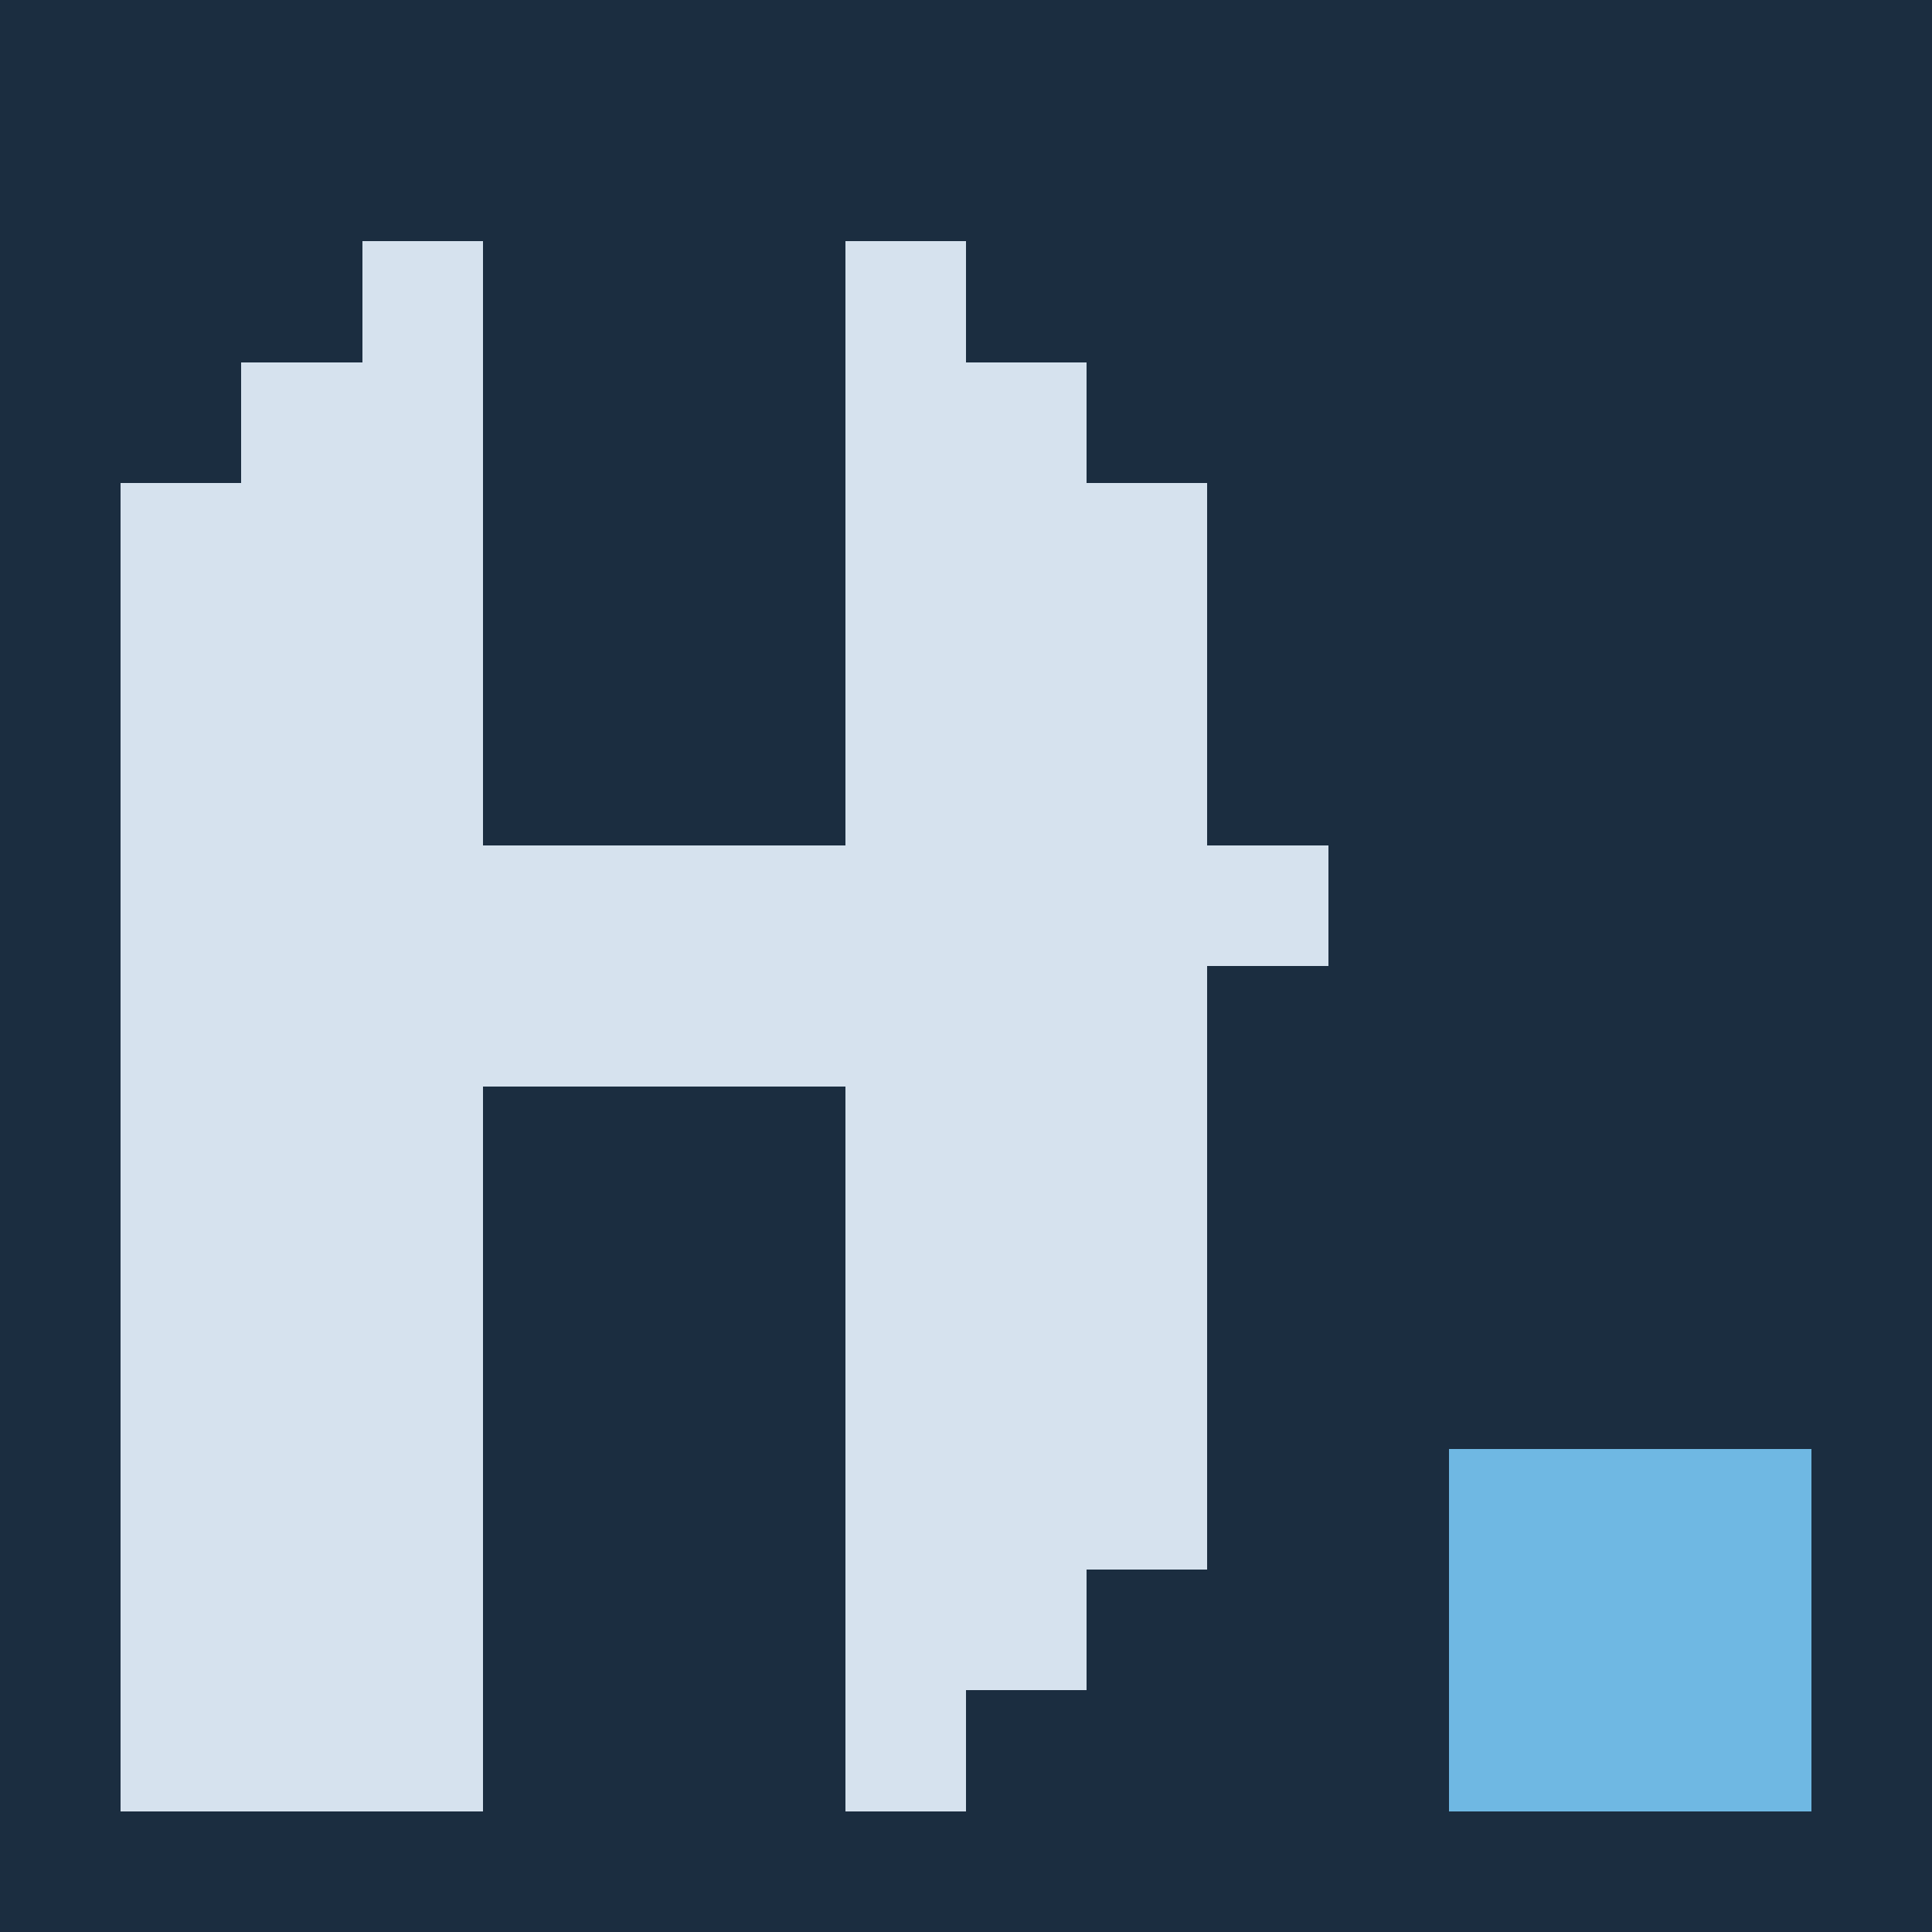
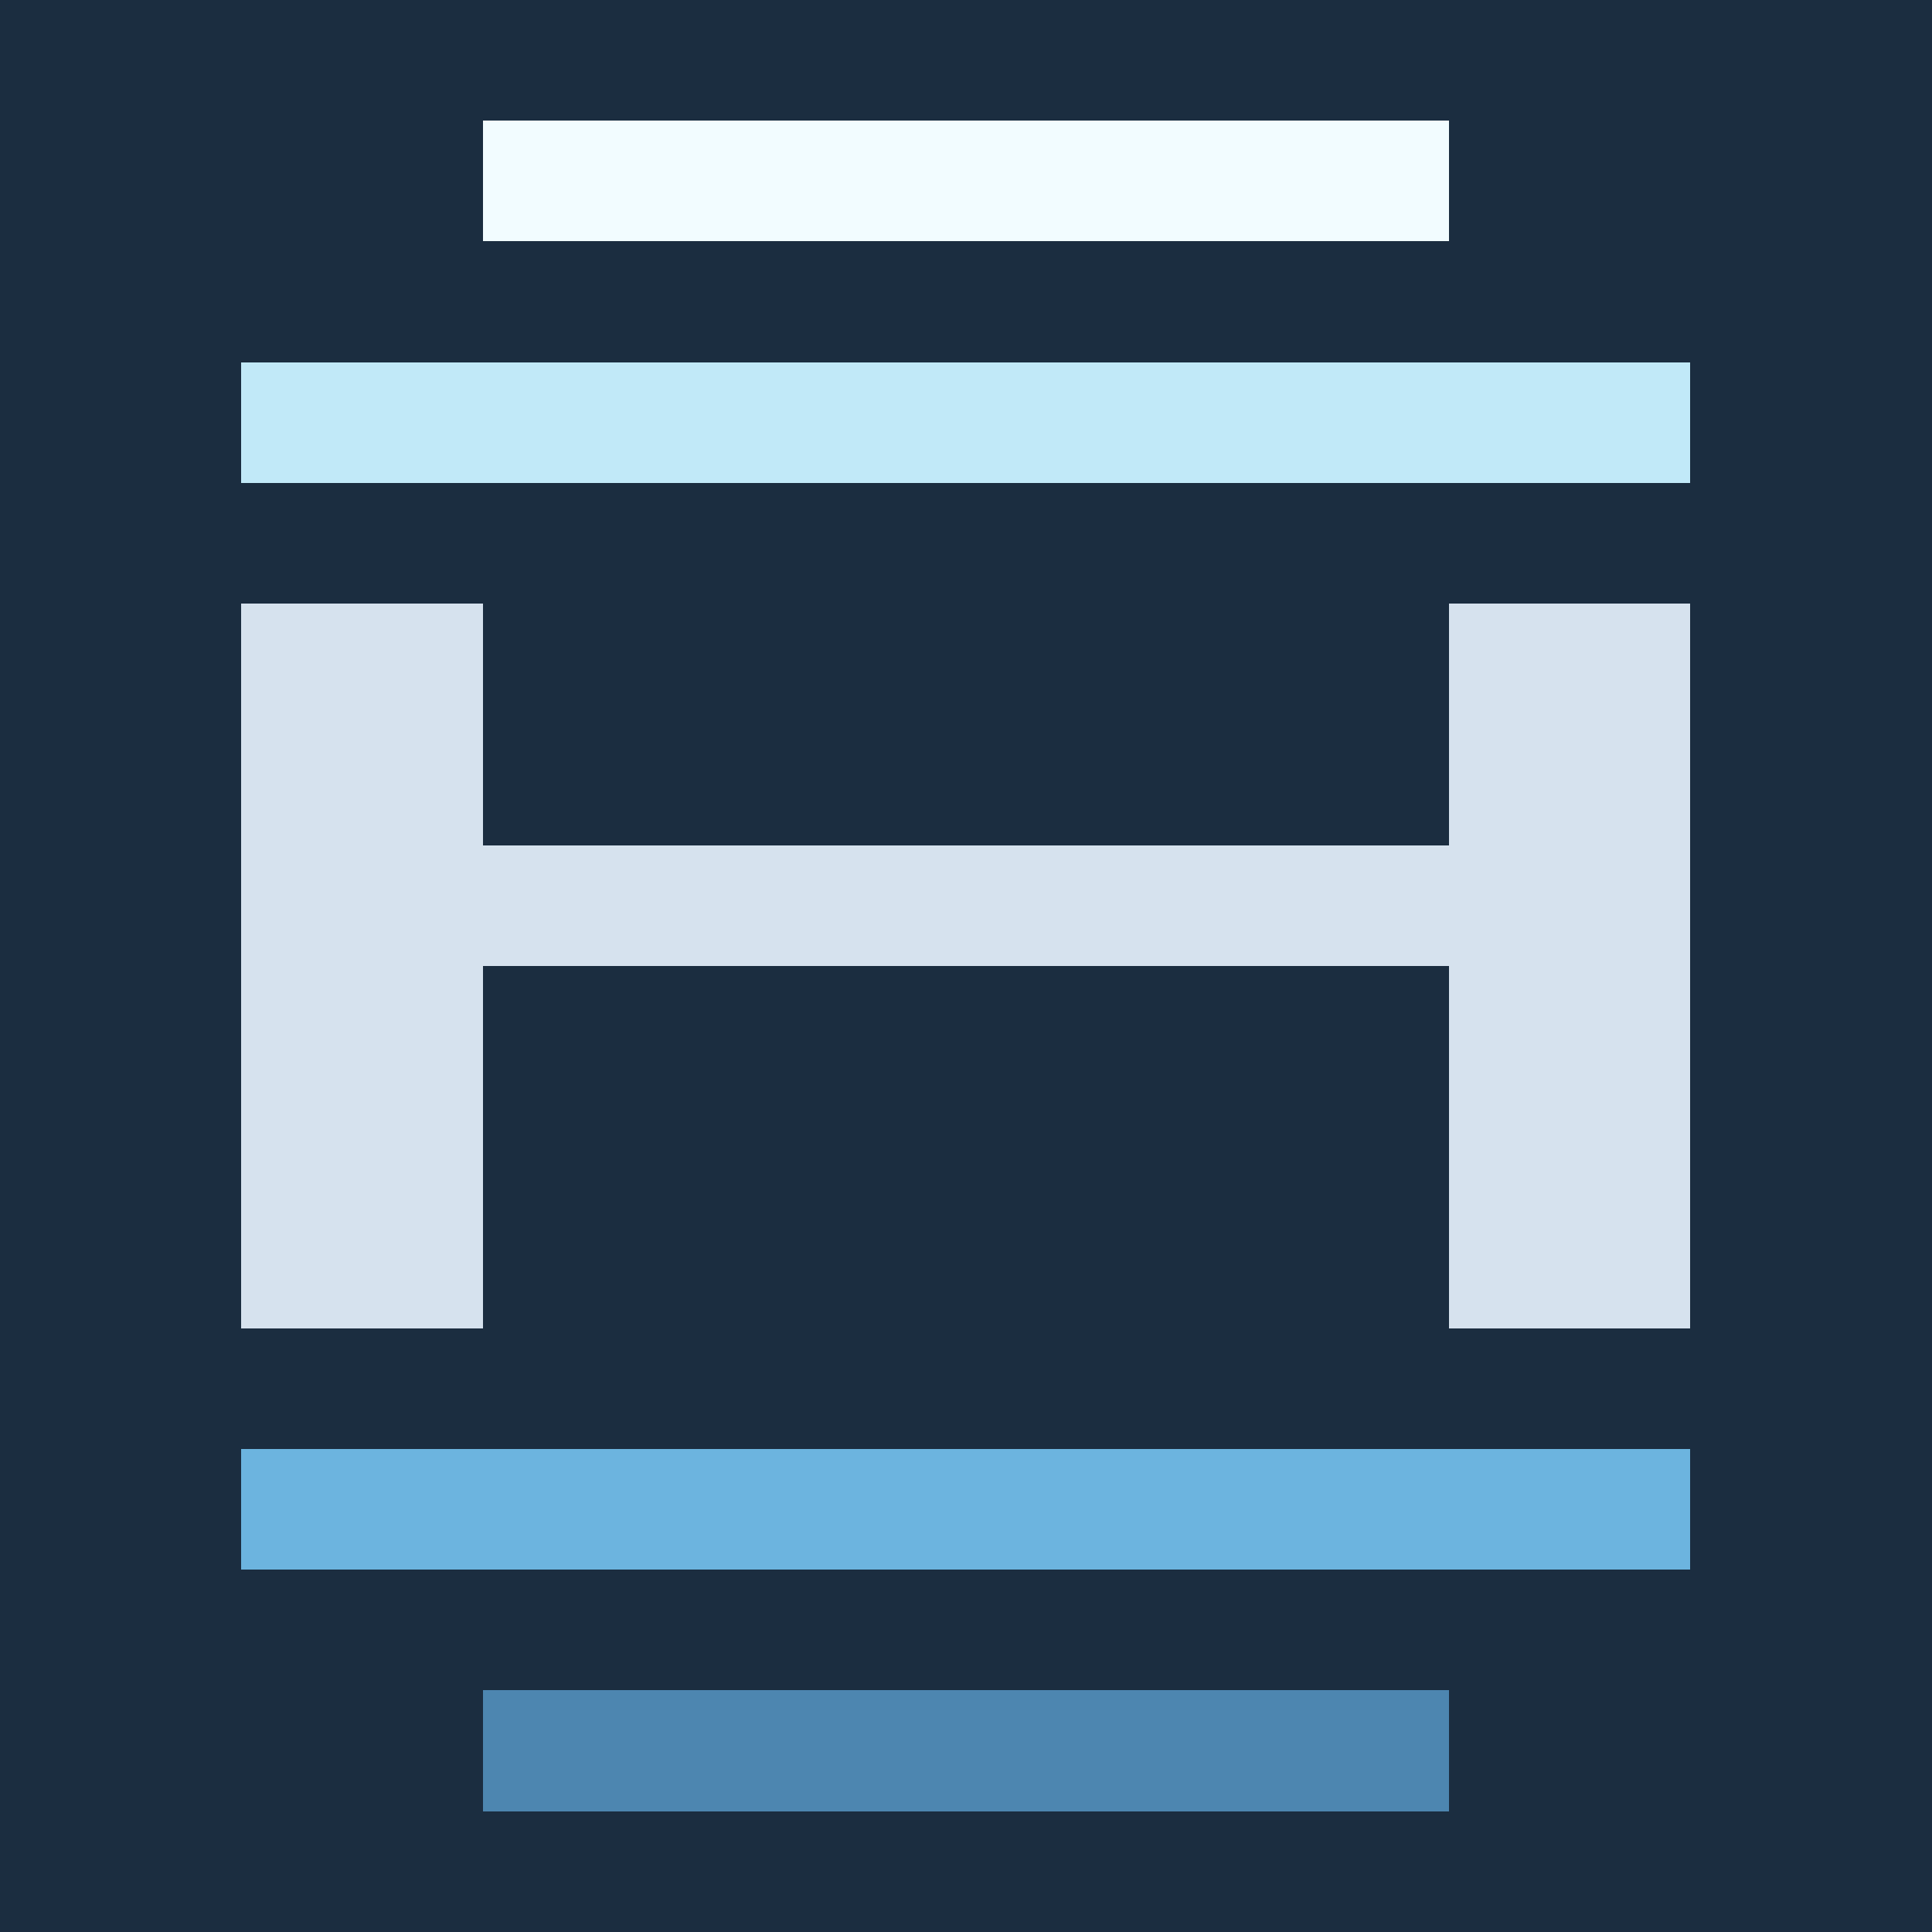
<svg xmlns="http://www.w3.org/2000/svg" viewBox="0 0 16 16" shape-rendering="crispEdges">
  <rect width="16" height="16" fill="#1b2d40" />
-   <path fill="#d6e2ee" d="M3 2h1v1h-1zM7 2h1v1h-1zM2 3h2v1h-2zM7 3h2v1h-2zM1 4h3v1h-3zM7 4h3v1h-3zM1 5h3v1h-3zM7 5h3v1h-3zM1 6h3v1h-3zM7 6h3v1h-3zM1 7h10v1h-10zM1 8h9v1h-9zM1 9h3v1h-3zM7 9h3v1h-3zM1 10h3v1h-3zM7 10h3v1h-3zM1 11h3v1h-3zM7 11h3v1h-3zM1 12h3v1h-3zM7 12h3v1h-3zM1 13h3v1h-3zM7 13h2v1h-2zM1 14h3v1h-3zM7 14h1v1h-1z" />
-   <path fill="#6fb8e3" d="M12 12h3v1h-3zM12 13h3v1h-3zM12 14h3v1h-3z" />
+   <rect x="4" y="1" width="8" height="1" fill="#f2fcff" />
+   <rect x="2" y="3" width="12" height="1" fill="#c1e9f8" />
+   <path fill="#d6e2ee" d="M2 5h2v6h-2zM12 5h2v6h-2zM4 7h8v1h-8z" />
+   <rect x="2" y="12" width="12" height="1" fill="#6cb4df" />
+   <rect x="4" y="14" width="8" height="1" fill="#4d86b0" />
</svg>
